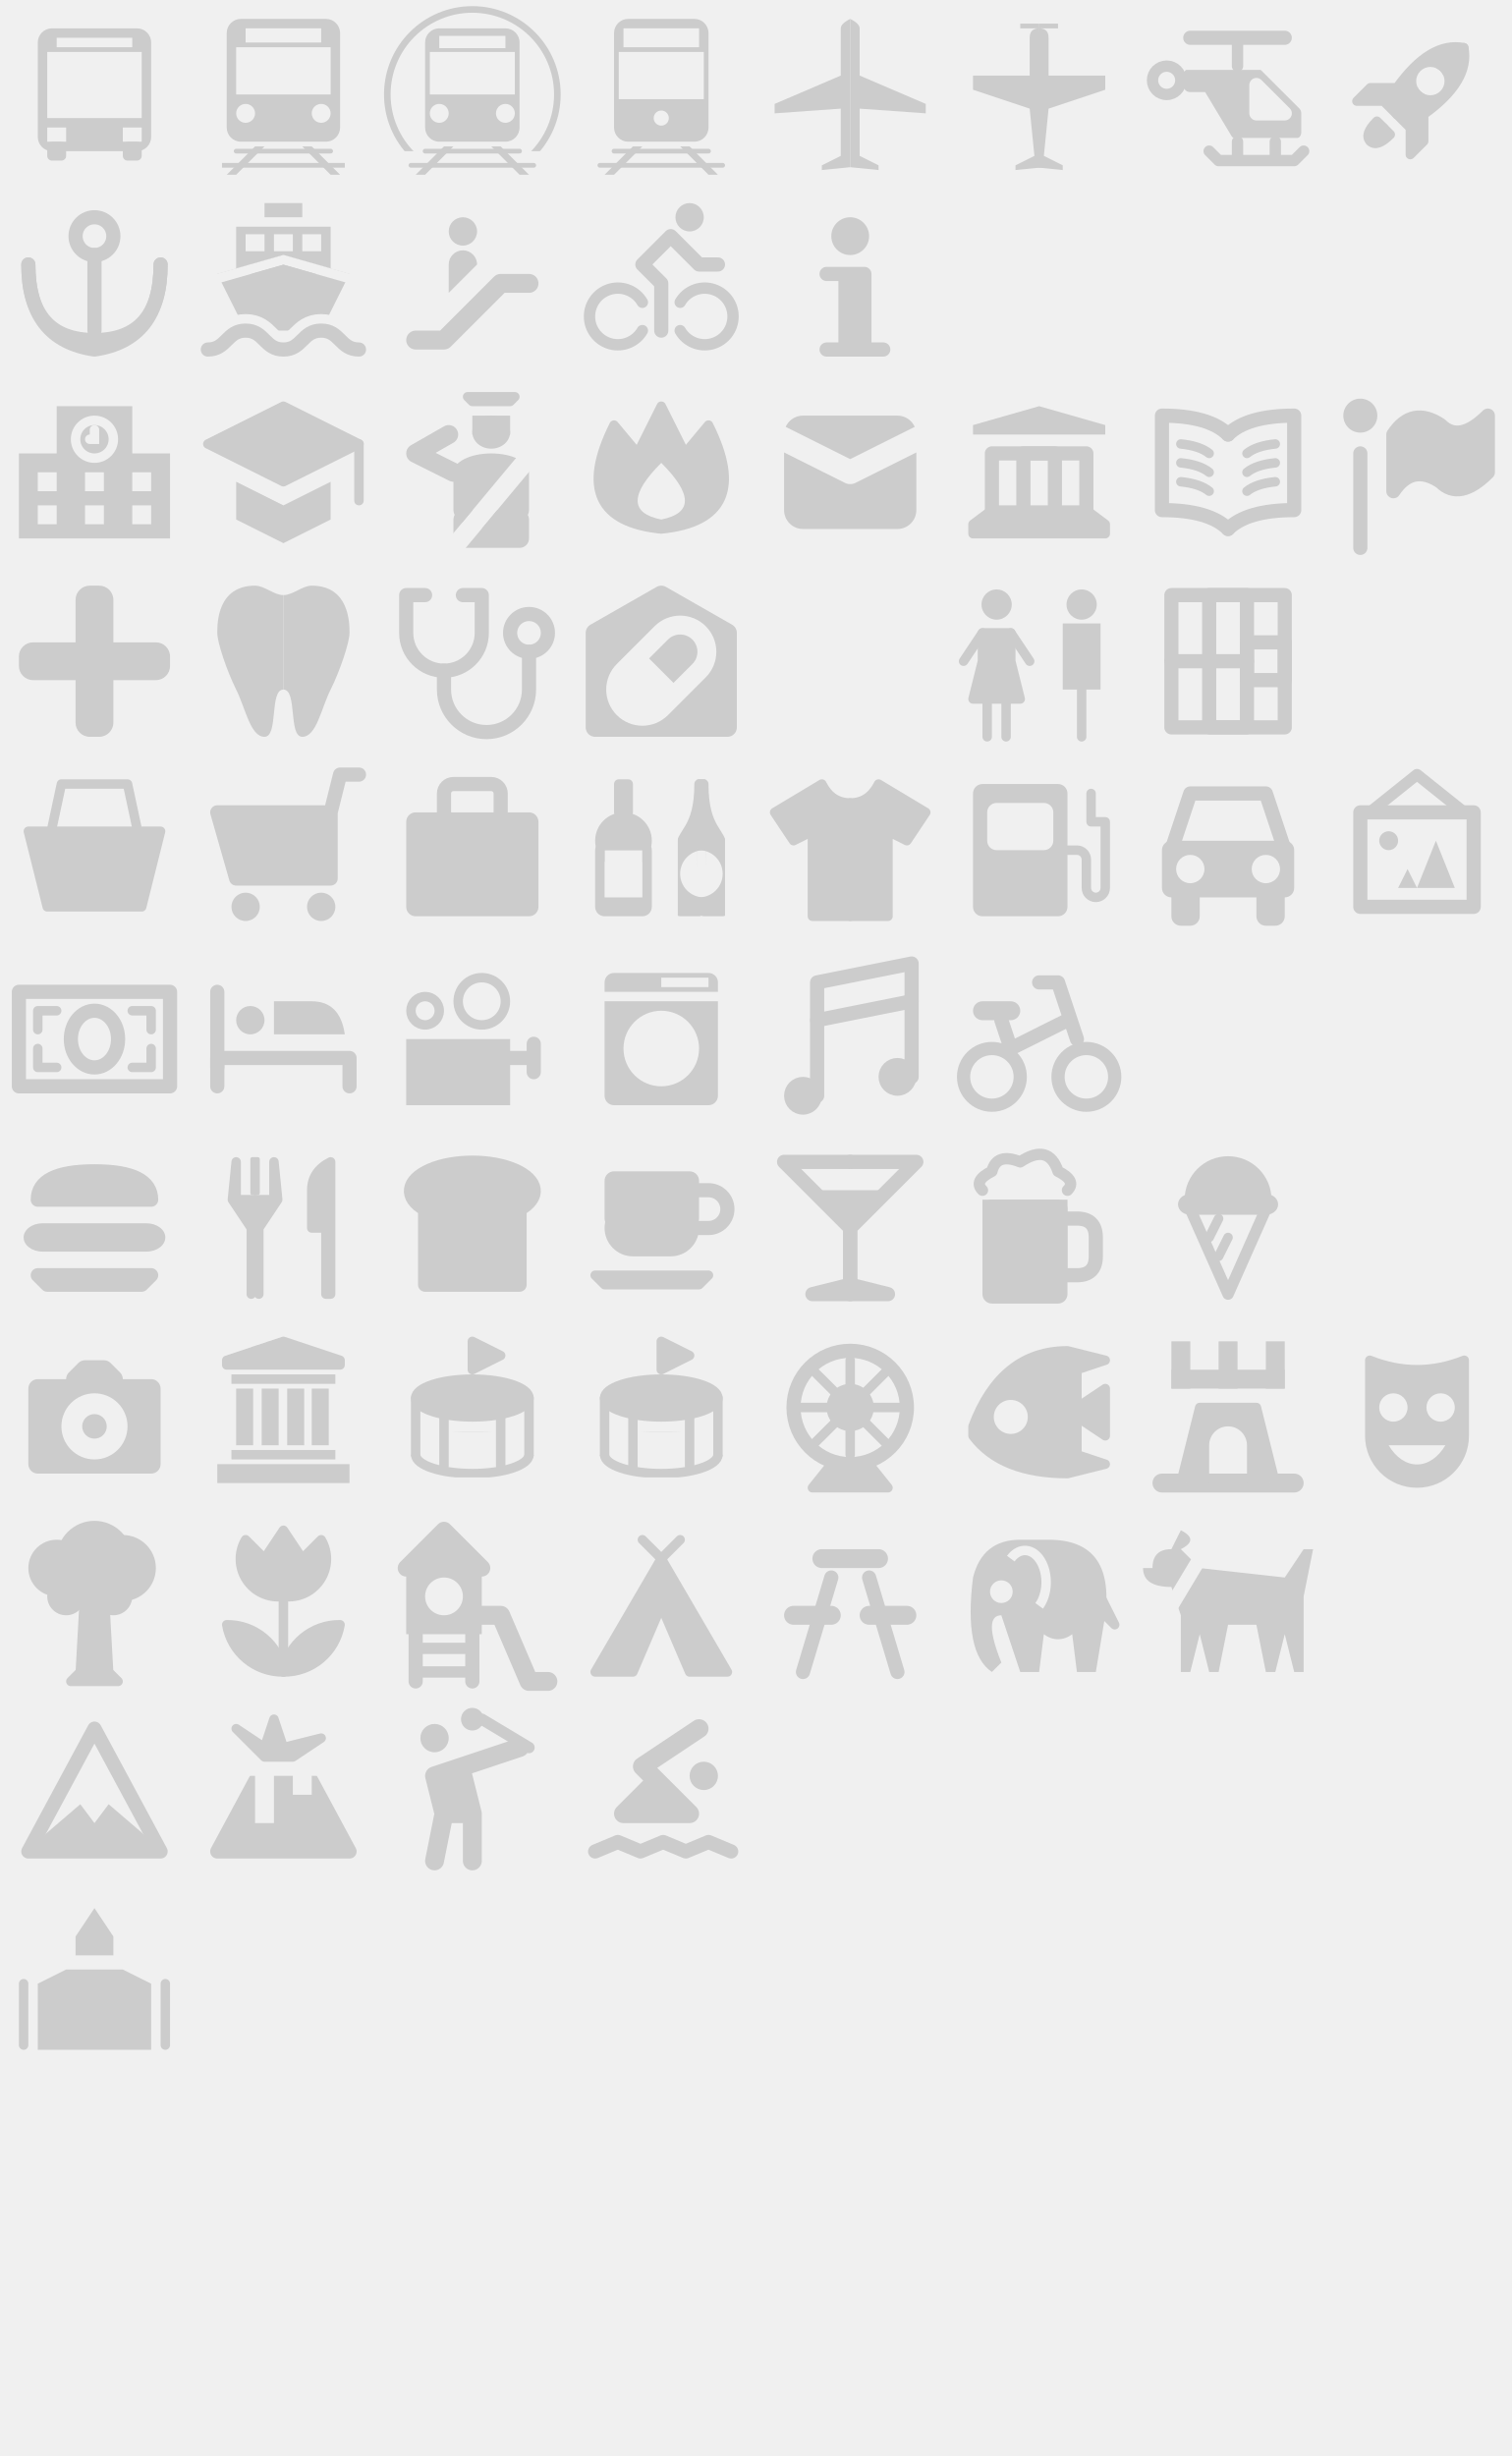
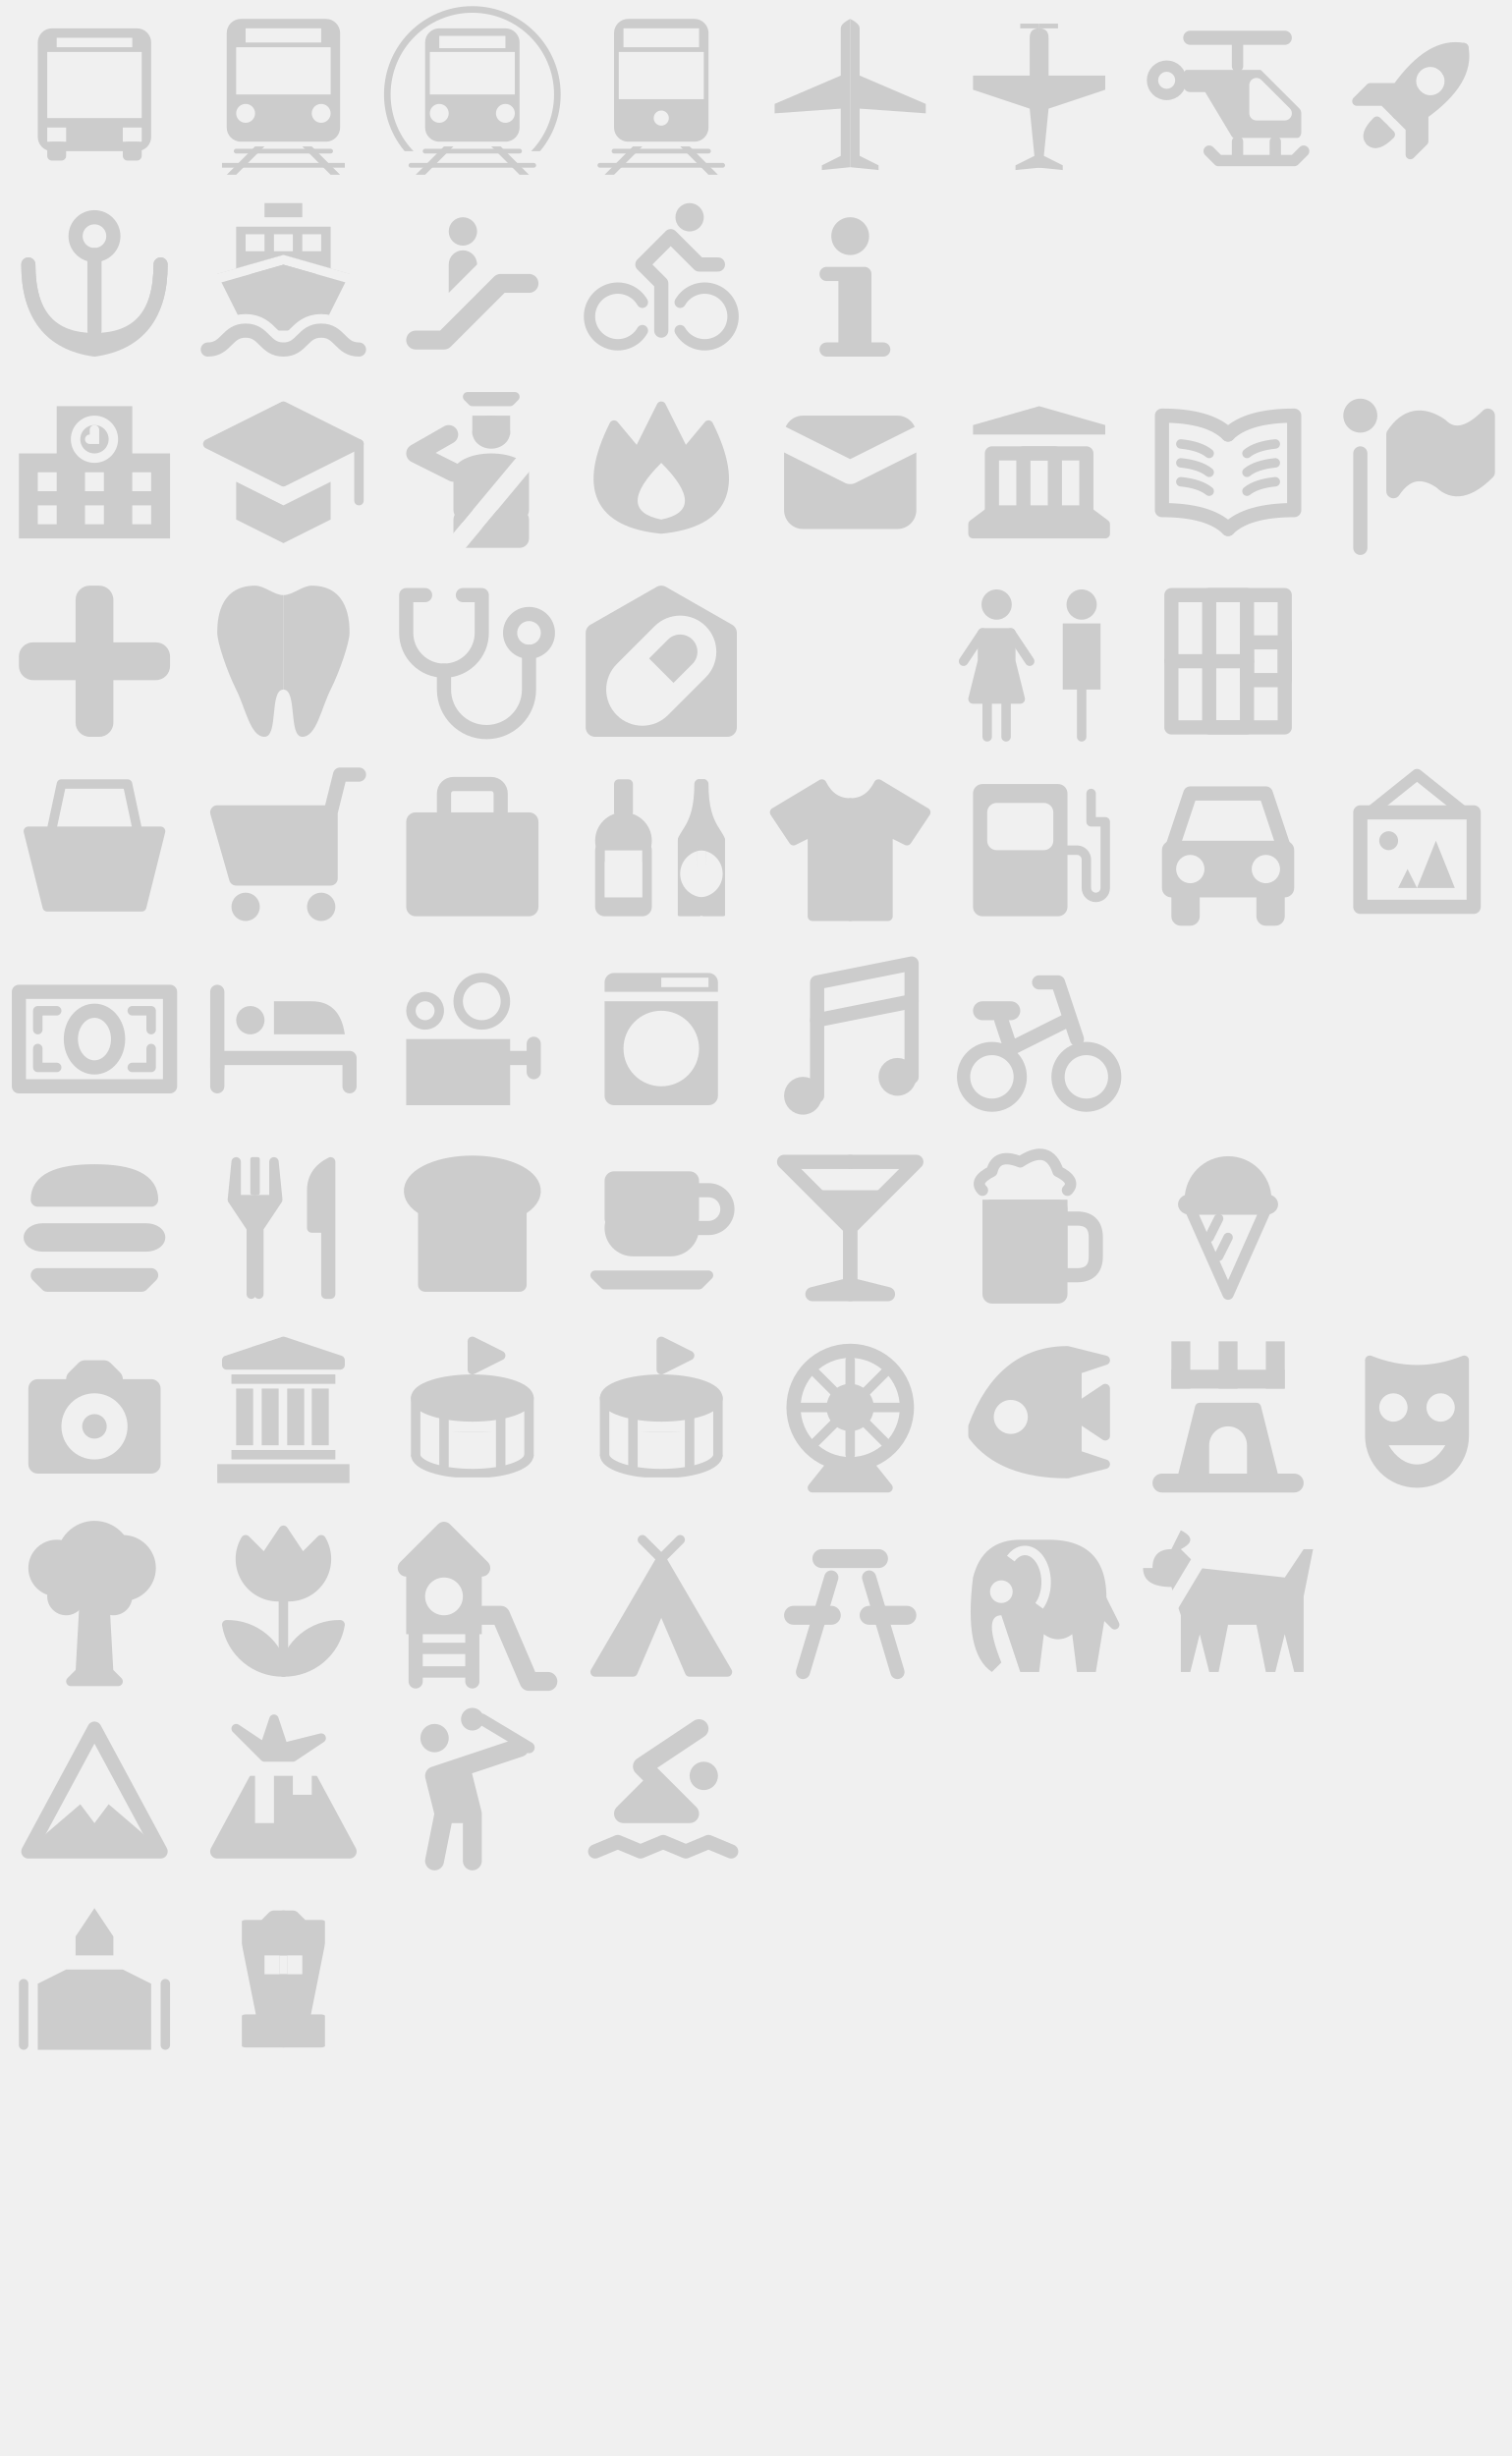
<svg xmlns="http://www.w3.org/2000/svg" viewBox="0 0 160 260">
  <style>
    .fill-only {
      fill: hsl(0 0% 80%);
      stroke: none;
    }

    .stroke-only {
      fill: none;
      stroke: hsl(0 0% 80%);
      stroke-linejoin: round;
      stroke-linecap: round;
    }

    .fill-and-stroke {
      fill: hsl(0 0% 80%);
      stroke: hsl(0 0% 80%);
      stroke-linejoin: round;
      stroke-linecap: round;
    }
  </style>
  <g class="fill-only">
    <view id="bus_11" viewBox="0 0 20 20" />
    <g transform="translate(0, 0)">
      <defs>
        <mask id="bus_11_mask">
          <rect x="0" y="0" width="20" height="20" fill="white" />
          <rect x="6" y="4" width="8" height="1" fill="black" />
          <rect x="5" y="5.5" width="10" height="7" fill="black" />
          <rect x="5" y="13.5" width="2" height="1.5" fill="black" />
          <rect x="13" y="13.5" width="2" height="1.5" fill="black" />
        </mask>
      </defs>
      <rect x="4" y="3" width="12" height="13" rx="1.5" mask="url(#bus_11_mask)" />
      <rect x="5" y="15" width="2" height="2" rx="0.5" mask="url(#bus_11_mask)" />
      <rect x="13" y="15" width="2" height="2" rx="0.5" mask="url(#bus_11_mask)" />
    </g>
    <view id="railway_11" viewBox="20 0 20 20" />
    <g transform="translate(20, 0)">
      <defs>
        <mask id="railway_11_mask">
          <rect x="0" y="0" width="20" height="20" fill="white" />
          <rect x="6" y="3" width="8" height="1.5" fill="black" />
          <rect x="5" y="5" width="10" height="5" fill="black" />
          <circle cx="6" cy="12" r="1" fill="black" />
          <circle cx="14" cy="12" r="1" fill="black" />
        </mask>
      </defs>
      <rect x="4" y="2" width="12" height="13" rx="1.5" mask="url(#railway_11_mask)" />
      <path d="M 7 15.5 l -3 3 l 1 0 l 3 -3" />
      <path d="M 12 15.5 l 3 3 l 1 0 l -3 -3" />
      <path d="M 5 16 l 10 0" class="stroke-only" stroke-width="0.5" />
      <path d="M 3.5 17.5 l 13 0" stroke="hsl(0 0% 80%)" stroke-width="0.5" />
    </g>
    <view id="rail_metro_11" viewBox="40 0 20 20" />
    <g transform="translate(40, 0)">
      <defs>
        <mask id="rail_metro_11_mask">
          <rect x="0" y="0" width="20" height="20" fill="white" />
          <rect x="6.5" y="3.8" width="7" height="1.3" fill="black" />
          <rect x="5.5" y="5.5" width="9" height="4.5" fill="black" />
          <circle cx="6.5" cy="12" r="1" fill="black" />
          <circle cx="13.5" cy="12" r="1" fill="black" />
        </mask>
        <mask id="rail_metro_11_tunnel_mask">
          <rect x="0" y="0" width="20" height="20" fill="white" />
          <rect x="0" y="16" width="20" height="5" fill="black" />
        </mask>
      </defs>
      <rect x="5" y="3" width="10" height="12" rx="1.5" mask="url(#rail_metro_11_mask)" />
      <circle cx="10" cy="10" r="9" class="stroke-only" stroke-width="0.7" mask="url(#rail_metro_11_tunnel_mask)" />
      <path d="M 7 15.5 l -3 3 l 1 0 l 3 -3" />
      <path d="M 12 15.5 l 3 3 l 1 0 l -3 -3" />
      <path d="M 5 16 l 10 0" class="stroke-only" stroke-width="0.5" />
      <path d="M 3.5 17.5 l 13 0" class="stroke-only" stroke-width="0.5" />
    </g>
    <view id="rail_light_11" viewBox="60 0 20 20" />
    <g transform="translate(60, 0)">
      <defs>
        <mask id="rail_light_11_mask">
          <rect x="0" y="0" width="20" height="20" fill="white" />
          <rect x="6" y="3" width="8" height="2" fill="black" />
          <rect x="5.5" y="5.5" width="9" height="5" fill="black" />
          <circle cx="10" cy="12.5" r="0.8" fill="black" />
        </mask>
      </defs>
      <rect x="5" y="2" width="10" height="13" rx="1.5" mask="url(#rail_light_11_mask)" />
      <path d="M 7 15.5 l -3 3 l 1 0 l 3 -3" />
      <path d="M 12 15.5 l 3 3 l 1 0 l -3 -3" />
      <path d="M 5 16 l 10 0" class="stroke-only" stroke-width="0.5" />
      <path d="M 3.5 17.5 l 13 0" class="stroke-only" stroke-width="0.5" />
    </g>
    <view id="airport_11" viewBox="80 0 20 20" />
    <g transform="translate(80, 0)">
      <path d="M 10 2 q -1 0.5 -1 1 v 5 l -7 3 v 1 l 7 -0.5 v5 l -2 1 v 0.5 l 3 -0.3 z" />
      <path d="M 10 2 q -1 0.5 -1 1 v 5 l -7 3 v 1 l 7 -0.5 v5 l -2 1 v 0.5 l 3 -0.3 z" transform="translate(20) scale(-1, 1)" />
    </g>
    <view id="airfield_11" viewBox="100 0 20 20" />
    <g transform="translate(100, 0)">
      <path d="M 10 2.5 h -2 v 0.5 h 2 q -1 0 -1 1 v 4 h -6 v 1.5 l 6 2 l 0.5 5 l -2 1 v 0.5 l 3 -0.3 z" />
      <path d="M 10 2.5 h -2 v 0.5 h 2 q -1 0 -1 1 v 4 h -6 v 1.5 l 6 2 l 0.5 5 l -2 1 v 0.5 l 3 -0.3 z" transform="translate(20) scale(-1, 1)" />
    </g>
    <view id="heliport_11" viewBox="120 0 20 20" />
    <g transform="translate(120 0)">
      <defs>
        <mask id="heliport_11_mask">
          <rect x="0" y="0" width="20" height="20" fill="white" />
          <path d="M 13 9 l 3 3 h -3 z" fill="black" stroke="black" stroke-width="1.5" stroke-linejoin="round" />
        </mask>
      </defs>
      <path d="M 6 8 h 7 l 4 4 v 2 h -6 l -3 -5 h -2 z" class="fill-and-stroke" stroke-width="1.5" mask="url(#heliport_11_mask)" />
      <path d="M 15 15 v 1.5 z" class="stroke-only" stroke-width="1.2" />
      <path d="M 11 4 v 3 z" class="stroke-only" stroke-width="1.2" />
      <path d="M 6 4 h 10 z" class="stroke-only" stroke-width="1.5" />
      <path d="M 11 15 v 1.5 z" class="stroke-only" stroke-width="1.2" />
      <path d="M 8 16 l 1 1 h 8 l 1 -1" class="stroke-only" stroke-width="1.2" />
      <circle cx="3.5" cy="8.5" r="1.5" class="stroke-only" stroke-width="1.2" />
    </g>
    <view id="rocket_11" viewBox="140 0 20 20" />
    <g transform="translate(140 0)">
      <defs>
        <mask id="rocket_11_mask">
          <rect x="0" y="0" width="20" height="20" fill="white" />
          <circle cx="10" cy="8" r="1.5" fill="black" />
        </mask>
      </defs>
      <path d="M 10 3 q -3 2 -2 8 l -2 2 v 2 l 2 -2 h 2 z M 10 15 h -1 q 0 2 1 2 z" class="fill-and-stroke" mask="url(#rocket_11_mask)" transform="rotate(45 10 10)" />
      <path d="M 10 3 q -3 2 -2 8 l -2 2 v 2 l 2 -2 h 2 z M 10 15 h -1 q 0 2 1 2 z" class="fill-and-stroke" mask="url(#rocket_11_mask)" transform="translate(20 0) scale(-1 1) rotate(-45 10 10) " />
    </g>
    <view id="harbor_11" viewBox="0 20 20 20" />
    <g transform="translate(0, 20)">
      <circle cx="10" cy="5" r="2" class="stroke-only" stroke-width="1.5" />
      <path d="M 10 7 v 8 " class="stroke-only" stroke-width="1.5" />
      <path d="M 3 8 q 0 8 7 8 t 7 -8" class="stroke-only" stroke-width="1.5" />
      <path d="M 3 8 q 0 8 7 9 q 7 -1 7 -9" class="stroke-only" stroke-width="1.5" />
    </g>
    <view id="ferry_terminal_11" viewBox="20 20 20 20" />
    <g transform="translate(20, 20)">
      <defs>
        <mask id="ferry_terminal_11_mask">
          <rect x="0" y="0" width="20" height="20" fill="white" />
          <rect x="6" y="4.8" width="2" height="1.8" fill="black" />
          <rect x="9" y="4.8" width="2" height="1.8" fill="black" />
          <rect x="12" y="4.8" width="2" height="1.8" fill="black" />
          <path d="M 3 9.5 l 7 -2 l 7 2" fill="none" stroke="black" />
          <path d="M 2 17 c 2 0 2 -2 4 -2 s 2 2 4 2 s 2 -2 4 -2 s 2 2 4 2" fill="none" stroke="black" stroke-width="3.5" />
        </mask>
      </defs>
      <rect x="8" y="1.5" width="4" height="1.5" />
      <rect x="5" y="4" width="10" height="5" mask="url(#ferry_terminal_11_mask)" />
      <path d="M 3 9 l 7 -2 l 7 2 l -3 6 h -8" mask="url(#ferry_terminal_11_mask)" />
      <path d="M 2 17 c 2 0 2 -2 4 -2 s 2 2 4 2 s 2 -2 4 -2 s 2 2 4 2" class="stroke-only" stroke-width="1.5" />
    </g>
    <view id="entrance_11" viewBox="40 20 20 20" />
    <g transform="translate(40 20)">
      <circle cx="9" cy="4.5" r="1.5" class="fill-only" />
      <path d="M 7.5 11 v -3 a 1.5 1.5 0 0 1 3 0 z" class="fill-only" />
      <path d="M 4 16 h 3 l 6 -6 h 3 " class="stroke-only" stroke-width="2" />
    </g>
    <view id="bicycle_rental_11" viewBox="60 20 20 20" />
    <g transform="translate(60 20)">
      <circle cx="13" cy="3" r="1.5" class="fill-only" />
      <path d="M 8 12 a 3 3 0 1 0 0 3" class="stroke-only" stroke-width="1.2" />
      <path d="M 12 12 a 3 3 0 1 1 0 3" class="stroke-only" stroke-width="1.2" />
      <path d="M 10 15 v -5 l -2 -2 l 3 -3 l 3 3 h 2" class="stroke-only" stroke-width="1.5" />
    </g>
    <view id="information_11" viewBox="80 20 20 20" />
    <g transform="translate(80 20)">
      <circle cx="10" cy="5" r="2" class="fill-only" />
      <path d="M 7.5 9 h 2 v 8 h -2 h 6 h -2 v -8 z" class="fill-and-stroke" stroke-width="1.5" />
    </g>
    <view id="school_11" viewBox="0 40 20 20" />
    <g transform="translate(0 40)">
      <defs>
        <mask id="school_11_mask">
          <rect x="0" y="0" width="20" height="20" fill="white" />
          <circle cx="10" cy="6.5" r="2" fill="none" stroke="black" />
          <path d="M 10 5.5 v 1 h -0.5" fill="none" stroke="black" stroke-linecap="round" />
          <rect x="4" y="10" width="2" height="2" fill="black" />
          <rect x="9" y="10" width="2" height="2" fill="black" />
          <rect x="14" y="10" width="2" height="2" fill="black" />
          <rect x="4" y="13.5" width="2" height="2" fill="black" />
          <rect x="9" y="13.5" width="2" height="2" fill="black" />
          <rect x="14" y="13.5" width="2" height="2" fill="black" />
        </mask>
      </defs>
      <path d="M 6 3 h 8 v 5 h 4 v 9 h -16 v -9 h 4 z" class="fill-only" mask="url(#school_11_mask)" />
    </g>
    <view id="college_11" viewBox="20 40 20 20" />
    <g transform="translate(20 40)">
      <path d="M 18 7 l -8 -4 l -8 4 l 8 4 l 8 -4 z" class="fill-and-stroke" />
      <path d="M 18 7 v6" class="stroke-only" />
      <path d="M 5 11 v 4 l 5 2.5 l 5 -2.5 v -4 l -5 2.5 z" />
    </g>
    <view id="police_11" viewBox="40 40 20 20" />
    <g transform="translate(40 40)">
      <defs>
        <mask id="police_11_mask">
          <rect x="0" y="0" width="20" height="20" fill="white" />
          <path d="M 18 6 l -10 12" style="fill:none; stroke:black; stroke-width:2" />
        </mask>
      </defs>
      <rect x="8" y="8" width="8" height="8" rx="4" ry="2" mask="url(#police_11_mask)" />
      <rect x="8" y="14" width="8" height="4" rx="1" mask="url(#police_11_mask)" />
      <path d="M 8 10 l -4 -2 l 3.5 -2" class="stroke-only" style="stroke-width:2" />
      <rect x="10" y="4" width="4" height="3.5" rx="2" />
      <rect x="10" y="4" width="4" height="2" />
      <path d="M 9.5 2 h 5 l -0.5 0.5 h -4 z" class="fill-and-stroke" />
    </g>
    <view id="fire_station_11" viewBox="60 40 20 20" />
    <g transform="translate(60 40)">
      <defs>
        <mask id="fire_station_11_mask">
          <rect x="0" y="0" width="20" height="20" fill="white" />
          <path d="M 10 9 Q 5 14 10 15 Q 15 14 10 9 z" style="fill:black" />
        </mask>
      </defs>
      <path d="M 10 3 L 7.5 8 L 5 5 Q 0 15 10 16 Q 20 15 15 5 L 12.5 8 z" class="fill-and-stroke" mask="url(#fire_station_11_mask)" />
    </g>
    <view id="post_11" viewBox="80 40 20 20" />
    <g transform="translate(80 40)">
      <defs>
        <mask id="post_11_mask">
          <rect x="0" y="0" width="20" height="20" fill="white" />
          <path d="M 2 6 L 10 10 L 18 6" style="fill:none; stroke:black; stroke-width:2.5; stroke-linejoin:round" />
        </mask>
      </defs>
      <rect x="3" y="4" width="14" height="12" rx="2" mask="url(#post_11_mask)" />
    </g>
    <view id="town_hall_11" viewBox="100 40 20 20" />
    <g transform="translate(100 40)">
      <path d="M 10 3 l -7 2 v 1 h 14 v -1 z" class="fill-only" />
      <path d="M 5 14 v -6 h 10 v 6" class="stroke-only" stroke-width="1.5" />
      <path d="M 8.333 14 v -6 h 3.333 v 6" class="stroke-only" stroke-width="1.5" />
      <path d="M 5 14 l -2 1.5 v 1 h 14 v -1 l -2 -1.5 z" class="fill-and-stroke" />
    </g>
    <view id="library_11" viewBox="120 40 20 20" />
    <g transform="translate(120 40)">
      <path d="M 10 6 q -2 -2 -7 -2 v 10 q 5 0 7 2" class="stroke-only" stroke-width="1.5" />
      <path d="M 10 6 q -2 -2 -7 -2 v 10 q 5 0 7 2" class="stroke-only" stroke-width="1.5" transform="translate(20 0) scale(-1 1)" />
      <path d="M 8 8 q -1 -0.8 -3 -1" class="stroke-only" stroke-width="1" />
      <path d="M 8 10 q -1 -0.8 -3 -1" class="stroke-only" stroke-width="1" />
      <path d="M 8 12 q -1 -0.8 -3 -1" class="stroke-only" stroke-width="1" />
      <path d="M 12 8 q 1 -0.8 3 -1" class="stroke-only" stroke-width="1" />
      <path d="M 12 10 q 1 -0.8 3 -1" class="stroke-only" stroke-width="1" />
      <path d="M 12 12 q 1 -0.8 3 -1" class="stroke-only" stroke-width="1" />
    </g>
    <view id="embassy_11" viewBox="140 40 20 20" />
    <g transform="translate(140 40)">
      <circle cx="4" cy="4" r="1.8" />
      <path d="M 4 8 v 10" class="stroke-only" stroke-width="1.5" />
      <path d="M 7.5 6 q 2 -3 5 -1 q 2 2 5 -1 v 6 q -3 3 -5 1 q -3 -2 -5 1 z" class="fill-and-stroke" stroke-width="1.5" />
    </g>
    <view id="hospital_11" viewBox="0 60 20 20" />
    <g transform="translate(0 60)">
      <rect x="2" y="8" width="16" height="4" rx="1.5" />
      <rect x="8" y="2" width="4" height="16" rx="1.5" />
    </g>
    <view id="dentist_11" viewBox="20 60 20 20" />
    <g transform="translate(20 60)">
      <path d="M 10 3 C 9 3 8 2 7 2 C 3 2 3 6 3 7 S 4 11 5 13 S 6.5 18 8 18 S 8.5 13 10 13 z" class="fill-only" />
      <path d="M 10 3 C 9 3 8 2 7 2 C 3 2 3 6 3 7 S 4 11 5 13 S 6.5 18 8 18 S 8.5 13 10 13 z" class="fill-only" transform="translate(20) scale(-1,1)" />
    </g>
    <view id="doctor_11" viewBox="40 60 20 20" />
    <g transform="translate(40 60)">
      <path d="M 5 3 h -2 v 4 a 4 4 0 0 0 8 0 v -4 h -2 " class="stroke-only" stroke-width="1.5" />
      <path d="M 7 11 v 2 a 4 4 0 0 0 9 0 v -4" class="stroke-only" stroke-width="1.5" />
      <circle cx="16" cy="7" r="2" class="stroke-only" stroke-width="1.5" />
    </g>
    <view id="pharmacy_11" viewBox="60 60 20 20" />
    <g transform="translate(60 60)">
      <defs>
        <mask id="pharmacy_11_mask">
          <rect x="0" y="0" width="20" height="20" fill="white" />
          <path d="M 6 11 a 2 2 0 0 0 4 4 l 4 -4 a 2 2 0 0 0 -4 -4 z" class="stroke-only" style="stroke:black; stroke-width:2" />
          <path d="M 6 11 a 2 2 0 0 0 4 4 l 2 -2 l -4 -4 z" class="fill-only" style="fill:black" />
        </mask>
      </defs>
      <path d="M 10 3 l -7 4 v 10 h 14 v -10 z" class="fill-and-stroke" stroke-width="2" mask="url(#pharmacy_11_mask)" />
    </g>
    <view id="toilet_11" viewBox="100 60 20 20" />
    <g transform="translate(100 60)">
      <circle cx="5.5" cy="4" r="1.6" class="fill-only" />
      <path d="M 4 7 v 3 l -1 4 h 5 l -1 -4 v -3 z" class="fill-and-stroke" />
      <path d="M 4 7 l -2 3 M 7 7 l 2 3" class="stroke-only" />
      <path d="M 4.5 12 v 6 M 6.5 12 v 6" class="stroke-only" />
      <circle cx="14.5" cy="4" r="1.6" class="fill-only" />
      <rect x="12.5" y="6" width="4" height="7" />
      <path d="M 14.5 12 v 6" class="stroke-only" />
    </g>
    <view id="prison_11" viewBox="120 60 20 20" />
    <g transform="translate(120 60)" class="stroke-only" stroke-width="1.5">
      <rect x="4" y="3" width="12" height="14" />
      <rect x="8" y="3" width="4" height="14" />
      <rect x="12" y="8" width="4" height="4" />
      <path d="M 4 10 h 8" />
    </g>
    <view id="shop_11" viewBox="0 80 20 20" />
    <g transform="translate(0 80)">
      <path d="M 3 8 h 14 l -2 8 h -10 z" class="fill-and-stroke" />
      <path d="M 5 10 l 1.5 -7 h 7 l 1.5 7 z" class="stroke-only" />
    </g>
    <view id="grocery_11" viewBox="20 80 20 20" />
    <g transform="translate(20 80)">
      <path d="M 15 6 h -12 l 2 7 h 10 v -7 l 1 -4 h 2" class="stroke-only" stroke-width="1.5" />
      <path d="M 15 6 h -12 l 2 7 h 10 z" class="fill-only" />
      <circle cx="6" cy="16" r="1.5" />
      <circle cx="14" cy="16" r="1.5" />
    </g>
    <view id="suitcase_11" viewBox="40 80 20 20" />
    <g transform="translate(40 80)">
      <rect x="3" y="6" width="14" height="11" rx="1" />
      <rect x="7" y="3" width="6" height="12" rx="1" class="stroke-only" stroke-width="1.5" />
    </g>
    <view id="alcohol_shop_11" viewBox="60 80 20 20" />
    <g transform="translate(60 80)">
      <defs>
        <mask id="alcohol_shop_11_mask">
          <rect x="0" y="0" width="20" height="20" fill="white" />
          <rect x="4" y="10" width="4" height="5" fill="black" />
          <circle cx="14.5" cy="12.5" r="2.5" fill="black" />
        </mask>
      </defs>
      <rect x="5" y="2.5" width="2" height="4" rx="0.5" />
      <circle cx="6" cy="9" r="3" mask="url(#alcohol_shop_11_mask)" />
      <rect x="3" y="9" width="6" height="8" rx="1" mask="url(#alcohol_shop_11_mask)" />
      <path d="M 14.5 3 h -0.5 c 0 5 -2 5 -2 7 v 6.5 h 2 z" class="fill-and-stroke" mask="url(#alcohol_shop_11_mask)" />
      <path d="M 14.5 3 h -0.5 c 0 5 -2 5 -2 7 v 6.5 h 2 z" class="fill-and-stroke" mask="url(#alcohol_shop_11_mask)" transform="translate(28.5 0) scale(-1 1)" />
    </g>
    <view id="clothing_store_11" viewBox="80 80 20 20" />
    <g transform="translate(80 80)">
      <path d="M 10 5 q -2 0 -3 -2 l -5 3 l 2 3 l 2 -1 v 9 h 4 z" class="fill-and-stroke" />
      <path d="M 10 5 q -2 0 -3 -2 l -5 3 l 2 3 l 2 -1 v 9 h 4 z" class="fill-and-stroke" transform="translate(20 0) scale(-1 1)" />
    </g>
    <view id="fuel_11" viewBox="100 80 20 20" />
    <g transform="translate(100 80)">
      <defs>
        <mask id="fuel_11_mask">
          <rect x="0" y="0" width="20" height="20" fill="white" />
          <rect x="4.5" y="5" width="7" height="5" rx="1" fill="black" />
        </mask>
      </defs>
      <rect x="3" y="3" width="10" height="14" rx="1" mask="url(#fuel_11_mask)" />
      <path d="M 12 10 h 2 a 1 1 0 0 1 1 1 v 3 a 1 1 0 0 0 2 0 v -7 h -1.5 v -3" class="stroke-only" />
    </g>
    <view id="car_11" viewBox="120 80 20 20" />
    <g transform="translate(120 80)">
      <defs>
        <mask id="car_11_mask">
          <rect x="0" y="0" width="20" height="20" fill="white" />
          <circle cx="6" cy="12" r="1.5" fill="black" />
          <circle cx="14" cy="12" r="1.5" fill="black" />
        </mask>
      </defs>
      <rect x="3" y="9" width="14" height="6" rx="1" mask="url(#car_11_mask)" />
      <rect x="4" y="14" width="3" height="4" rx="1" />
      <rect x="13" y="14" width="3" height="4" rx="1" />
      <path d="M 4 10 l 2 -6 h 8 l 2 6" class="stroke-only" stroke-width="1.5" />
    </g>
    <view id="art_gallery_11" viewBox="140 80 20 20" />
    <g transform="translate(140 80)">
      <rect x="4" y="6" width="12" height="10" class="stroke-only" stroke-width="1.5" />
      <circle cx="7" cy="9" r="1" class="fill-only" />
      <path d="M 8 14 l 1 -2 l 1 2 l 2 -5 l 2 5 z" />
      <path d="M 5 6 L 10 2 L 15 6" class="stroke-only" stroke-width="1.2" />
    </g>
    <view id="bank_11" viewBox="0 100 20 20" />
    <g transform="translate(0 100)">
      <rect x="2" y="5" width="16" height="10" class="stroke-only" stroke-width="1.5" />
      <ellipse cx="10" cy="10" rx="2.5" ry="3" class="stroke-only" stroke-width="1.5" />
      <path d="M 6 7 h -2 v 2" class="stroke-only" />
      <path d="M 6 13 h -2 v -2" class="stroke-only" />
      <path d="M 14 7 h 2 v 2" class="stroke-only" />
      <path d="M 14 13 h 2 v -2" class="stroke-only" />
    </g>
    <view id="lodging_11" viewBox="20 100 20 20" />
    <g transform="translate(20 100)">
      <path d="M 3 15 v -3 h 14 v 3" class="stroke-only" stroke-width="1.5" />
      <path d="M 3 5 v 8" class="stroke-only" stroke-width="1.5" />
      <circle cx="6.5" cy="8" r="1.5" />
      <path d="M 9 6 h 4 q 3 0 3.5 3.5 h -7.5 z" />
    </g>
    <view id="cinema_11" viewBox="40 100 20 20" />
    <g transform="translate(40 100)">
      <rect x="3" y="10" width="11" height="7" />
      <circle cx="5" cy="7" r="1.5" class="stroke-only" />
      <circle cx="11" cy="6" r="2.5" class="stroke-only" />
      <path d="M 13 12 h 3.5 v -1.5 v 3" class="stroke-only" stroke-width="1.5" />
    </g>
    <view id="laundry_11" viewBox="60 100 20 20" />
    <g transform="translate(60 100)">
      <defs>
        <mask id="laundry_11_mask">
          <rect x="0" y="0" width="20" height="20" fill="white" />
          <circle cx="10" cy="11" r="4" fill="black" />
          <rect x="0" y="5" width="20" height="1" fill="black" />
          <rect x="10" y="3.5" width="5" height="1" fill="black" />
        </mask>
      </defs>
      <rect x="4" y="3" width="12" height="14" rx="1" mask="url(#laundry_11_mask)" />
    </g>
    <view id="music_11" viewBox="80 100 20 20" />
    <g transform="translate(80 100)">
      <circle cx="5" cy="16" r="1.5" class="fill-and-stroke" />
      <circle cx="15" cy="14" r="1.5" class="fill-and-stroke" />
      <path d="M 6.5 16 v -12 l 10 -2 v 12" class="stroke-only" stroke-width="1.5" />
      <path d="M 6.5 8 l 10 -2" class="stroke-only" stroke-width="1.5" />
    </g>
    <view id="bicycle_11" viewBox="100 100 20 20" />
    <g transform="translate(100 100)">
      <circle cx="5" cy="14" r="3" class="stroke-only" stroke-width="1.4" />
      <circle cx="15" cy="14" r="3" class="stroke-only" stroke-width="1.4" />
      <path d="M 6 8 l 1 3 l 6 -3" class="stroke-only" stroke-width="1.5" />
      <path d="M 4 7 h 3" class="stroke-only" stroke-width="2" />
      <path d="M 10 4 h 2 l 2 6" class="stroke-only" stroke-width="1.5" />
    </g>
    <view id="fast_food_11" viewBox="0 120 20 20" />
    <g transform="translate(0 120)">
      <path d="M10 4 q -6 0 -6 3 h 12 q 0 -3 -6 -3" class="fill-and-stroke" stroke-width="1.5" />
      <rect x="2.5" y="9.5" width="15" height="3" rx="2" />
      <path d="M 4 15 l 1 1 h 10 l 1 -1 z" class="fill-and-stroke" stroke-width="1.5" />
    </g>
    <view id="restaurant_11" viewBox="20 120 20 20" />
    <g transform="translate(20 120)">
      <path d="M 7 7 h -2 v -4 l -0.4 4 l 2 3 v 7 z" class="fill-and-stroke" />
      <path d="M 7 7 h -2 v -4 l -0.4 4 l 2 3 v 7 z" class="fill-and-stroke" transform="translate(14 0) scale(-1 1)" />
      <rect x="6.5" y="2.5" width="1" height="4" rx="0.2" />
      <path d="M 15 3 q -2 1 -2 3 v4 h 1.5 v 7 h 0.5 z" class="fill-and-stroke" />
    </g>
    <view id="bakery_11" viewBox="40 120 20 20" />
    <g transform="translate(40 120)">
      <path d="M 5 8 v 8 h 10 v -8 a 6.5 3 0 1 0 -10 0 z" class="fill-and-stroke" stroke-width="1.5" />
    </g>
    <view id="cafe_11" viewBox="60 120 20 20" />
    <g transform="translate(60 120)">
      <rect x="4" y="4" width="10" height="6" rx="1" />
      <rect x="4" y="7" width="10" height="6" rx="3" ry="4" />
      <path d="M 12 6 h 3 a 2 2 0 0 1 0 4 h -3" class="stroke-only" stroke-width="1.5" />
      <path d="M 3 15 h 12 l -1 1 h -10 z" class="fill-and-stroke" />
    </g>
    <view id="bar_11" viewBox="80 120 20 20" />
    <g transform="translate(80 120)">
      <path d="M 10 3 h -7 l 7 7 v 6 l -4 1 h 4" class="stroke-only" stroke-width="1.5" />
      <path d="M 10 3 h -7 l 7 7 v 6 l -4 1 h 4" class="stroke-only" stroke-width="1.5" transform="translate(20 0) scale(-1 1)" />
      <path d="M 6 6 l 4 4 l 4 -4 z" class="fill-only" />
    </g>
    <view id="beer_11" viewBox="100 120 20 20" />
    <g transform="translate(100 120)">
      <rect x="4" y="7" width="9" height="8" />
      <rect x="4" y="7" width="9" height="11" rx="1" />
      <path d="M 12 9 h 2 q 2 0 2 2 v 2 q 0 2 -2 2 h -2" class="stroke-only" stroke-width="1.5" />
      <path d="M 4 6 q -1 -1 1 -2 q 0.5 -2 3 -1 q 3 -2 4 1 q 2 1 1 2" class="stroke-only" stroke-width="1.2" />
    </g>
    <view id="ice_cream_11" viewBox="120 120 20 20" />
    <g transform="translate(120 120)">
      <path d="M 6 8 a 0.7 0.5 0 0 1 0 -1 a 4 4 0 0 1 8 0 a 0.7 0.5 0 0 1 0 1" class="fill-and-stroke" stroke-width="1.2" />
      <path d="M 6 8 L 10 17 L 14 8 z" class="stroke-only" stroke-width="1.2" />
      <path d="M 8 11 l 1 -2" class="stroke-only" stroke-width="1" />
      <path d="M 9 13 l 1 -2" class="stroke-only" stroke-width="1" />
    </g>
    <view id="attraction_11" viewBox="0 140 20 20" />
    <g transform="translate(0 140)">
      <defs>
        <mask id="attraction_11_mask">
          <rect x="0" y="0" width="20" height="20" fill="white" />
          <circle cx="10" cy="11" r="3.5" fill="black" />
          <circle cx="10" cy="11" r="1.3" fill="white" />
        </mask>
      </defs>
      <rect x="3" y="6" width="14" height="10" rx="1" mask="url(#attraction_11_mask)" />
      <path d="M 8 6 l 1 -1 h 2 l 1 1 z" class="fill-and-stroke" stroke-width="2" />
    </g>
    <view id="museum_11" viewBox="20 140 20 20" />
    <g transform="translate(20 140)">
      <path d="M 10 2 l -6 2 v 0.5 h 12 v -0.5 z" class="fill-and-stroke" />
      <rect x="4.5" y="5.5" width="11" height="1" />
      <rect x="5" y="7" width="1.8" height="6" />
      <rect x="7.7" y="7" width="1.8" height="6" />
      <rect x="10.4" y="7" width="1.8" height="6" />
      <rect x="13" y="7" width="1.8" height="6" />
      <rect x="4.5" y="13.5" width="11" height="1" />
      <rect x="3" y="15" width="14" height="2" />
    </g>
    <view id="stadium_11" viewBox="40 140 20 20" />
    <g transform="translate(40 140)">
      <defs>
        <mask id="stadium_11_mask">
          <rect x="0" y="0" width="20" height="20" fill="white" />
          <rect x="0" y="4" width="20" height="10" fill="black" />
        </mask>
      </defs>
      <path d="M 10 2 v 3 l 3 -1.5 z" class="fill-and-stroke" />
      <ellipse cx="10" cy="8" rx="6" ry="2" class="fill-and-stroke" />
      <ellipse cx="10" cy="14" rx="6" ry="2" class="stroke-only" mask="url(#stadium_11_mask)" />
      <path d="M 4 8 v 6 M 7 9.2 v 6 M 13 9.2 v 6 M 16 8 v 6" class="stroke-only" />
    </g>
    <view id="pitch_11" viewBox="60 140 20 20" />
    <g transform="translate(60 140)">
      <defs>
        <mask id="pitch_11_mask">
          <rect x="0" y="0" width="20" height="20" fill="white" />
          <rect x="0" y="4" width="20" height="10" fill="black" />
        </mask>
      </defs>
      <path d="M 10 2 v 3 l 3 -1.5 z" class="fill-and-stroke" />
      <ellipse cx="10" cy="8" rx="6" ry="2" class="fill-and-stroke" />
      <ellipse cx="10" cy="14" rx="6" ry="2" class="stroke-only" mask="url(#pitch_11_mask)" />
      <path d="M 4 8 v 6 M 7 9.2 v 6 M 13 9.2 v 6 M 16 8 v 6" class="stroke-only" />
    </g>
    <view id="amusement_park_11" viewBox="80 140 20 20" />
    <g transform="translate(80 140)">
      <circle cx="10" cy="9" r="6" class="stroke-only" stroke-width="1.5" />
      <circle cx="10" cy="9" r="2.5" class="fill-only" />
      <path d="M 10 4 v 10" class="stroke-only" />
      <path d="M 6 5 l 8 8" class="stroke-only" />
      <path d="M 4 9 h 12" class="stroke-only" />
      <path d="M 6 13 l 8 -8" class="stroke-only" />
      <path d="M 8 15 l -2 2.5 h 8 l -2 -2.5" class="fill-and-stroke" />
    </g>
    <view id="aquarium_11" viewBox="100 140 20 20" />
    <g transform="translate(100 140)">
      <defs>
        <mask id="aquarium_11_mask">
          <rect x="0" y="0" width="20" height="20" fill="white" />
          <circle cx="7" cy="10" r="1.8" fill="black" />
        </mask>
      </defs>
      <path d="M 3 11 q 3 -8 10 -8 l 4 1 l -3 1 v 9 l 3 1 l -4 1 q -7 0 -10 -4 z" class="fill-and-stroke" mask="url(#aquarium_11_mask)" />
      <path d="M 14 9 l 3 -2 v 5 l -3 -2 z" class="fill-and-stroke" />
    </g>
    <view id="castle_11" viewBox="120 140 20 20" />
    <g transform="translate(120 140)">
      <defs>
        <mask id="castle_11_mask">
          <rect x="0" y="0" width="20" height="20" fill="white" />
          <path d="M 8 17 v -4 a 2 2 0 0 1 4 0 v 4 z" fill="black" />
        </mask>
      </defs>
      <rect x="4" y="2" width="2" height="5" />
      <rect x="9" y="2" width="2" height="5" />
      <rect x="14" y="2" width="2" height="5" />
      <rect x="4" y="5" width="12" height="2" />
      <path d="M 3 17 h 14" class="stroke-only" stroke-width="2" />
      <path d="M 5 17 l 2 -8 h 6 l 2 8" class="fill-and-stroke" mask="url(#castle_11_mask)" />
    </g>
    <view id="theatre_11" viewBox="140 140 20 20" />
    <g transform="translate(140 140)">
      <defs>
        <mask id="theatre_11_mask">
          <rect x="0" y="0" width="20" height="20" fill="white" />
          <circle cx="7.5" cy="9" r="1.5" fill="black" />
          <circle cx="12.5" cy="9" r="1.5" fill="black" />
          <path d="M 7 13 a 4 6 0 0 0 6 0 z" fill="black" />
        </mask>
      </defs>
      <path d="M 15 4 q -5 2 -10 0 v 8 a 5 5 0 0 0 10 0 z" class="fill-and-stroke" mask="url(#theatre_11_mask)" />
    </g>
    <view id="park_11" viewBox="0 160 20 20" />
    <g transform="translate(0 160)">
      <circle cx="7" cy="9" r="2" />
      <circle cx="6" cy="6" r="3" />
      <circle cx="10" cy="5" r="4" />
      <circle cx="13" cy="6" r="3.5" />
      <circle cx="12" cy="9" r="2" />
      <path d="M 7.5 18 l 1 -1 l 0.5 -9 h 2 l 0.5 9 l 1 1 z" class="fill-and-stroke" />
    </g>
    <view id="garden_11" viewBox="20 160 20 20" />
    <g transform="translate(20 160)">
      <path d="M 10 17 a 6 6 0 0 1 -6 -5 a 6 6 0 0 1 6 5" class="fill-and-stroke" />
      <path d="M 10 17 a 6 6 0 0 1 6 -5 a 6 6 0 0 1 -6 5" class="fill-and-stroke" />
      <path d="M 10 17 v -8" class="stroke-only" />
      <path d="M 10 2 l -2 3 l -2 -2 a 4 4 0 0 0 4 6 a 4 4 0 0 0 4 -6 l -2 2 z" class="fill-and-stroke" />
    </g>
    <view id="playground_11" viewBox="40 160 20 20" />
    <g transform="translate(40 160)">
      <defs>
        <mask id="playground_11_mask">
          <rect x="0" y="0" width="20" height="20" fill="white" />
          <circle cx="7" cy="9" r="2" fill="black" />
        </mask>
      </defs>
      <path d="M 7 2 l -4 4 h 8 z" class="fill-and-stroke" stroke-width="1.8" />
      <rect x="3" y="6" width="8" height="7" mask="url(#playground_11_mask)" />
      <path d="M 4 10 v 8" class="stroke-only" stroke-width="1.5" />
      <path d="M 10 10 v 8" class="stroke-only" stroke-width="1.5" />
      <path d="M 4 14.5 h 6" class="stroke-only" stroke-width="1.2" />
      <path d="M 4 17 h 6" class="stroke-only" stroke-width="1.2" />
      <path d="M 10 11 h 3 l 3 7 h 2" class="stroke-only" stroke-width="2" />
    </g>
    <view id="campsite_11" viewBox="60 160 20 20" />
    <g transform="translate(60 160)">
      <path d="M 10 5 l -7 12 h 4 L 10 10 l 3 7 h 4 z" class="fill-and-stroke" />
      <path d="M 8 3 L 10 5 L 12 3" class="stroke-only" />
    </g>
    <view id="picnic_site_11" viewBox="80 160 20 20" />
    <g transform="translate(80 160)">
      <path d="M 7 5 h 6" class="stroke-only" stroke-width="2" />
      <path d="M 8 7 l -3 10" class="stroke-only" stroke-width="1.5" />
      <path d="M 12 7 l 3 10" class="stroke-only" stroke-width="1.5" />
      <path d="M 4 11 h 4" class="stroke-only" stroke-width="2" />
      <path d="M 12 11 h 4" class="stroke-only" stroke-width="2" />
    </g>
    <view id="zoo_11" viewBox="100 160 20 20" />
    <g transform="translate(100 160)">
      <defs>
        <mask id="zoo_11_mask">
          <rect x="0" y="0" width="20" height="20" fill="white" />
          <circle cx="6" cy="8.5" r="1.2" fill="black" />
          <path d="M 7 5 a 2 3 0 0 1 3 5" fill="none" stroke="black" stroke-width="1" />
        </mask>
      </defs>
      <path d="M 8 3 q -4 0 -5 4 q -1 8 2 10 l 1 -1 q -2 -5 0 -5 l 2 6 h 2 l 0.5 -4 a 3 4 0 0 0 3 0 l 0.5 4 h 2 l 1 -6 q 1 -8 -6 -8 z" mask="url(#zoo_11_mask)" />
      <path d="M 16 8 l 2 4 l -2 -2" class="fill-and-stroke" />
    </g>
    <view id="dog_park_11" viewBox="120 160 20 20" />
    <g transform="translate(120 160)">
      <defs>
        <mask id="dog_park_11_mask">
          <rect x="0" y="0" width="20" height="20" fill="white" />
          <path d="M 7 5 l -3 5" fill="none" stroke="black" stroke-width="1.5" />
        </mask>
      </defs>
      <path d="M 7 6 l -2 -2 q 2 -1 0 -2 l -1 2 q -2 0 -2 2 h -1 q 0 2 3 2 l 1 3 v 6 h 1 l 1 -4 l 1 4 h 1 l 1 -5 h 3 l 1 5 h 1 l 1 -4 l 1 4 h 1 l 0 -8 l 1 -5 l -1 0 l -2 3 z" class="fill-only" mask="url(#dog_park_11_mask)" />
    </g>
    <view id="mountain_11" viewBox="0 180 20 20" />
    <g transform="translate(0 180)">
      <path d="M 3 16 L 10 3 L 17 16 z" class="stroke-only" stroke-width="1.5" />
      <path d="M 3 16 L 5 14 L 8.5 11 L 10 13 L 11.5 11 L 15 14 L 17 16 z" class="fill-only" />
    </g>
    <view id="volcano_11" viewBox="20 180 20 20" />
    <g transform="translate(20 180)">
      <defs>
        <mask id="volcano_11_mask">
          <rect x="0" y="0" width="20" height="20" fill="white" />
          <rect x="0" y="0" width="20" height="8" fill="black" />
          <path d="M 8 5 v 8" fill="none" stroke="black" stroke-width="2" />
          <path d="M 12 5 v 5" fill="none" stroke="black" stroke-width="2" />
        </mask>
      </defs>
      <path d="M 3 16 L 10 3 L 17 16 z" class="fill-and-stroke" stroke-width="1.5" mask="url(#volcano_11_mask)" />
      <path d="M 8 6 l -3 -3 l 3 2 l 1 -3 l 1 3 l 4 -1 l -3 2 z" class="fill-and-stroke" />
    </g>
    <view id="golf_11" viewBox="40 180 20 20" />
    <g transform="translate(40 180)">
      <path d="M 6 8 L 15 5 L 6 8 L 7 12 L 6 17 L 7 12 L 10 12 L 10 17 L 10 12 L 9 8 z" class="fill-and-stroke" stroke-width="2" />
      <circle cx="6" cy="4" r="1.5" class="fill-only" />
      <path d="M 16 5 l -5 -3" class="fill-and-stroke" stroke-width="1.2" />
      <circle cx="10" cy="2" r="1.2" class="fill-only" />
    </g>
    <view id="swimming_11" viewBox="60 180 20 20" />
    <g transform="translate(60 180)">
      <path d="M 14 3 l -6 4 l 5 5 h -7 l 3 -3 v 2 h 1" class="stroke-only" stroke-width="2" />
      <path d="M 3 16 l 2.4 -1 l 2.4 1 l 2.4 -1 l 2.4 1 l 2.4 -1 l 2.4 1" class="stroke-only" stroke-width="1.5" />
      <circle cx="14.5" cy="8" r="1.5" class="fill-only" />
    </g>
    <view id="place_of_worship_11" viewBox="0 200 20 20" />
    <g transform="translate(0 200)">
      <path d="M 10 2 l -2 3 v 2 h 4 v -2 z" class="fill-only" />
      <path d="M 4 17 v -7 l 3 -1.5 h 6 l 3 1.5 v 7 z" class="fill-only" />
      <path d="M 2.5 10 v 6.5" class="stroke-only" />
      <path d="M 17.5 10 v 6.5" class="stroke-only" />
    </g>
+     <view id="cemetery_11" viewBox="20 200 20 20" />
+     <g transform="translate(20 200)">
+       <defs>
+         <mask id="cemetery_11_mask">
+           <rect x="0" y="0" width="20" height="20" fill="white" />
+           <rect x="8" y="7" width="4" height="2" fill="black" />
+         </mask>
+       </defs>
+       <path d="M 10 3 h -1 l -1 1 h -2l 2 10 h -2 v 2 h 4 z" class="fill-and-stroke" stroke-width="1.5" mask="url(#cemetery_11_mask)" />
+       <path d="M 10 3 h -1 l -1 1 h -2 l 2 10 h -2 v 2 h 4 z" transform="translate(20) scale(-1 1)" class="fill-and-stroke" stroke-width="1.5" mask="url(#cemetery_11_mask)" />
+     </g>
  </g>
</svg>
